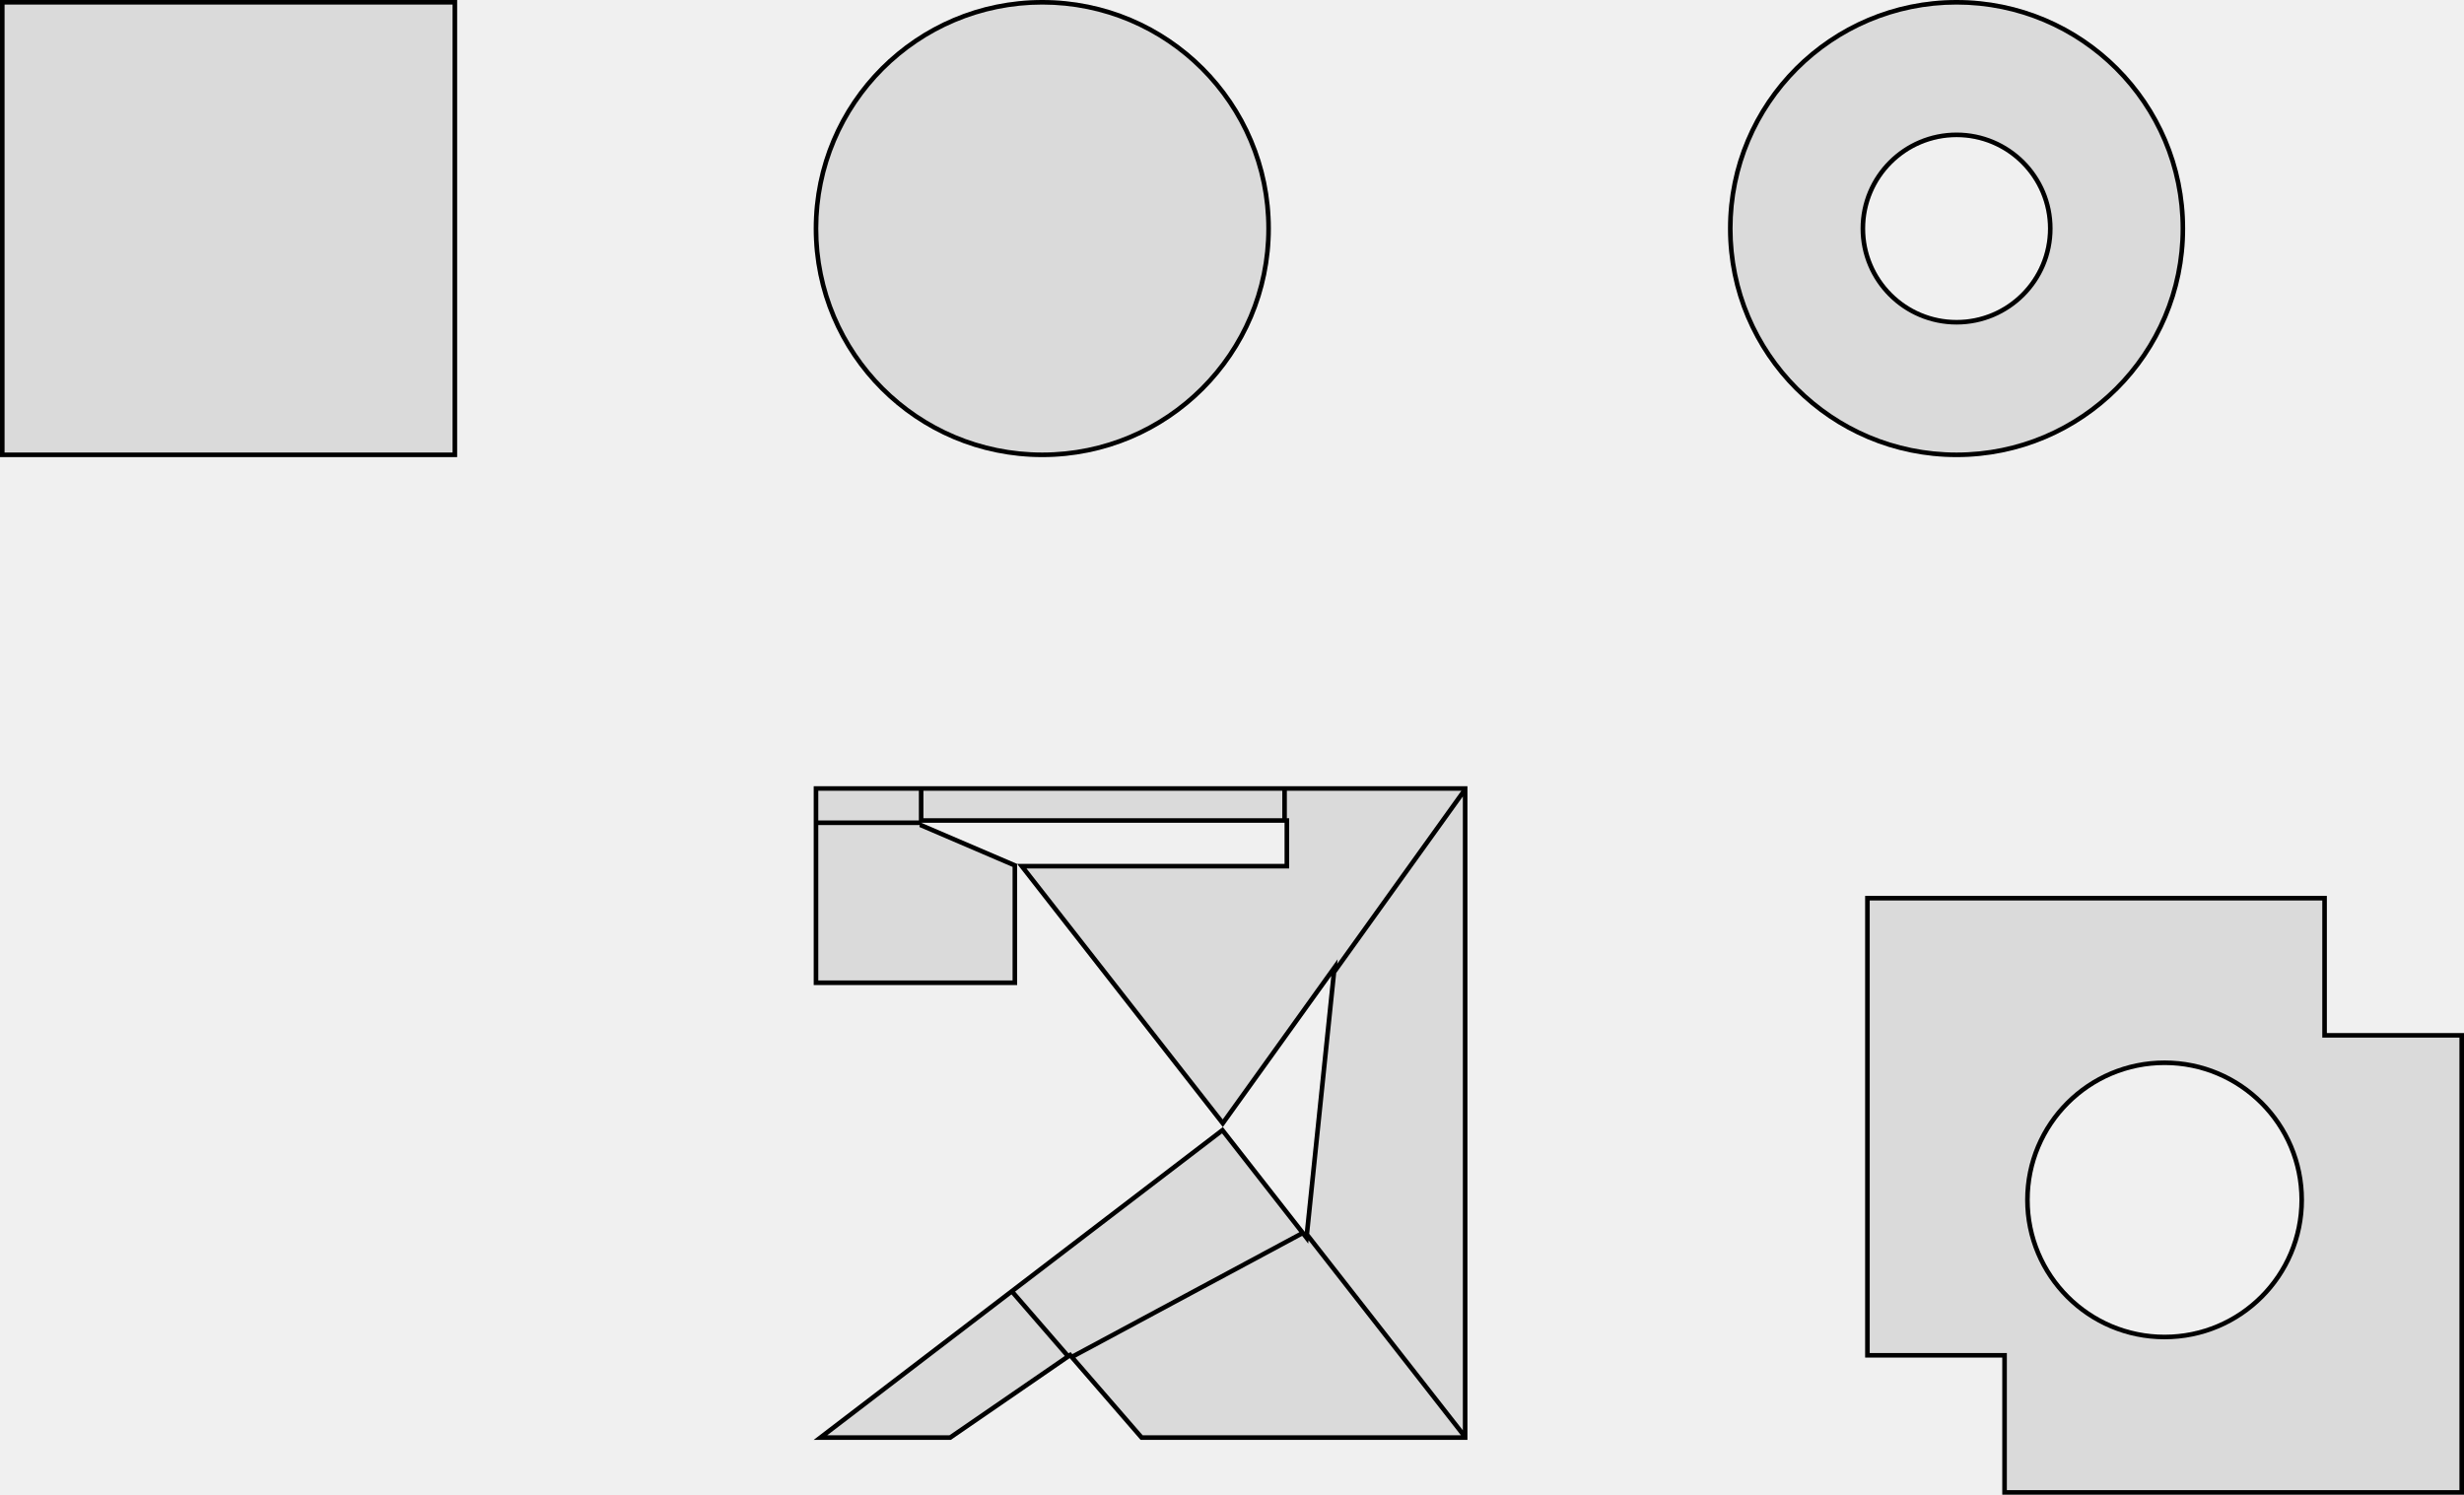
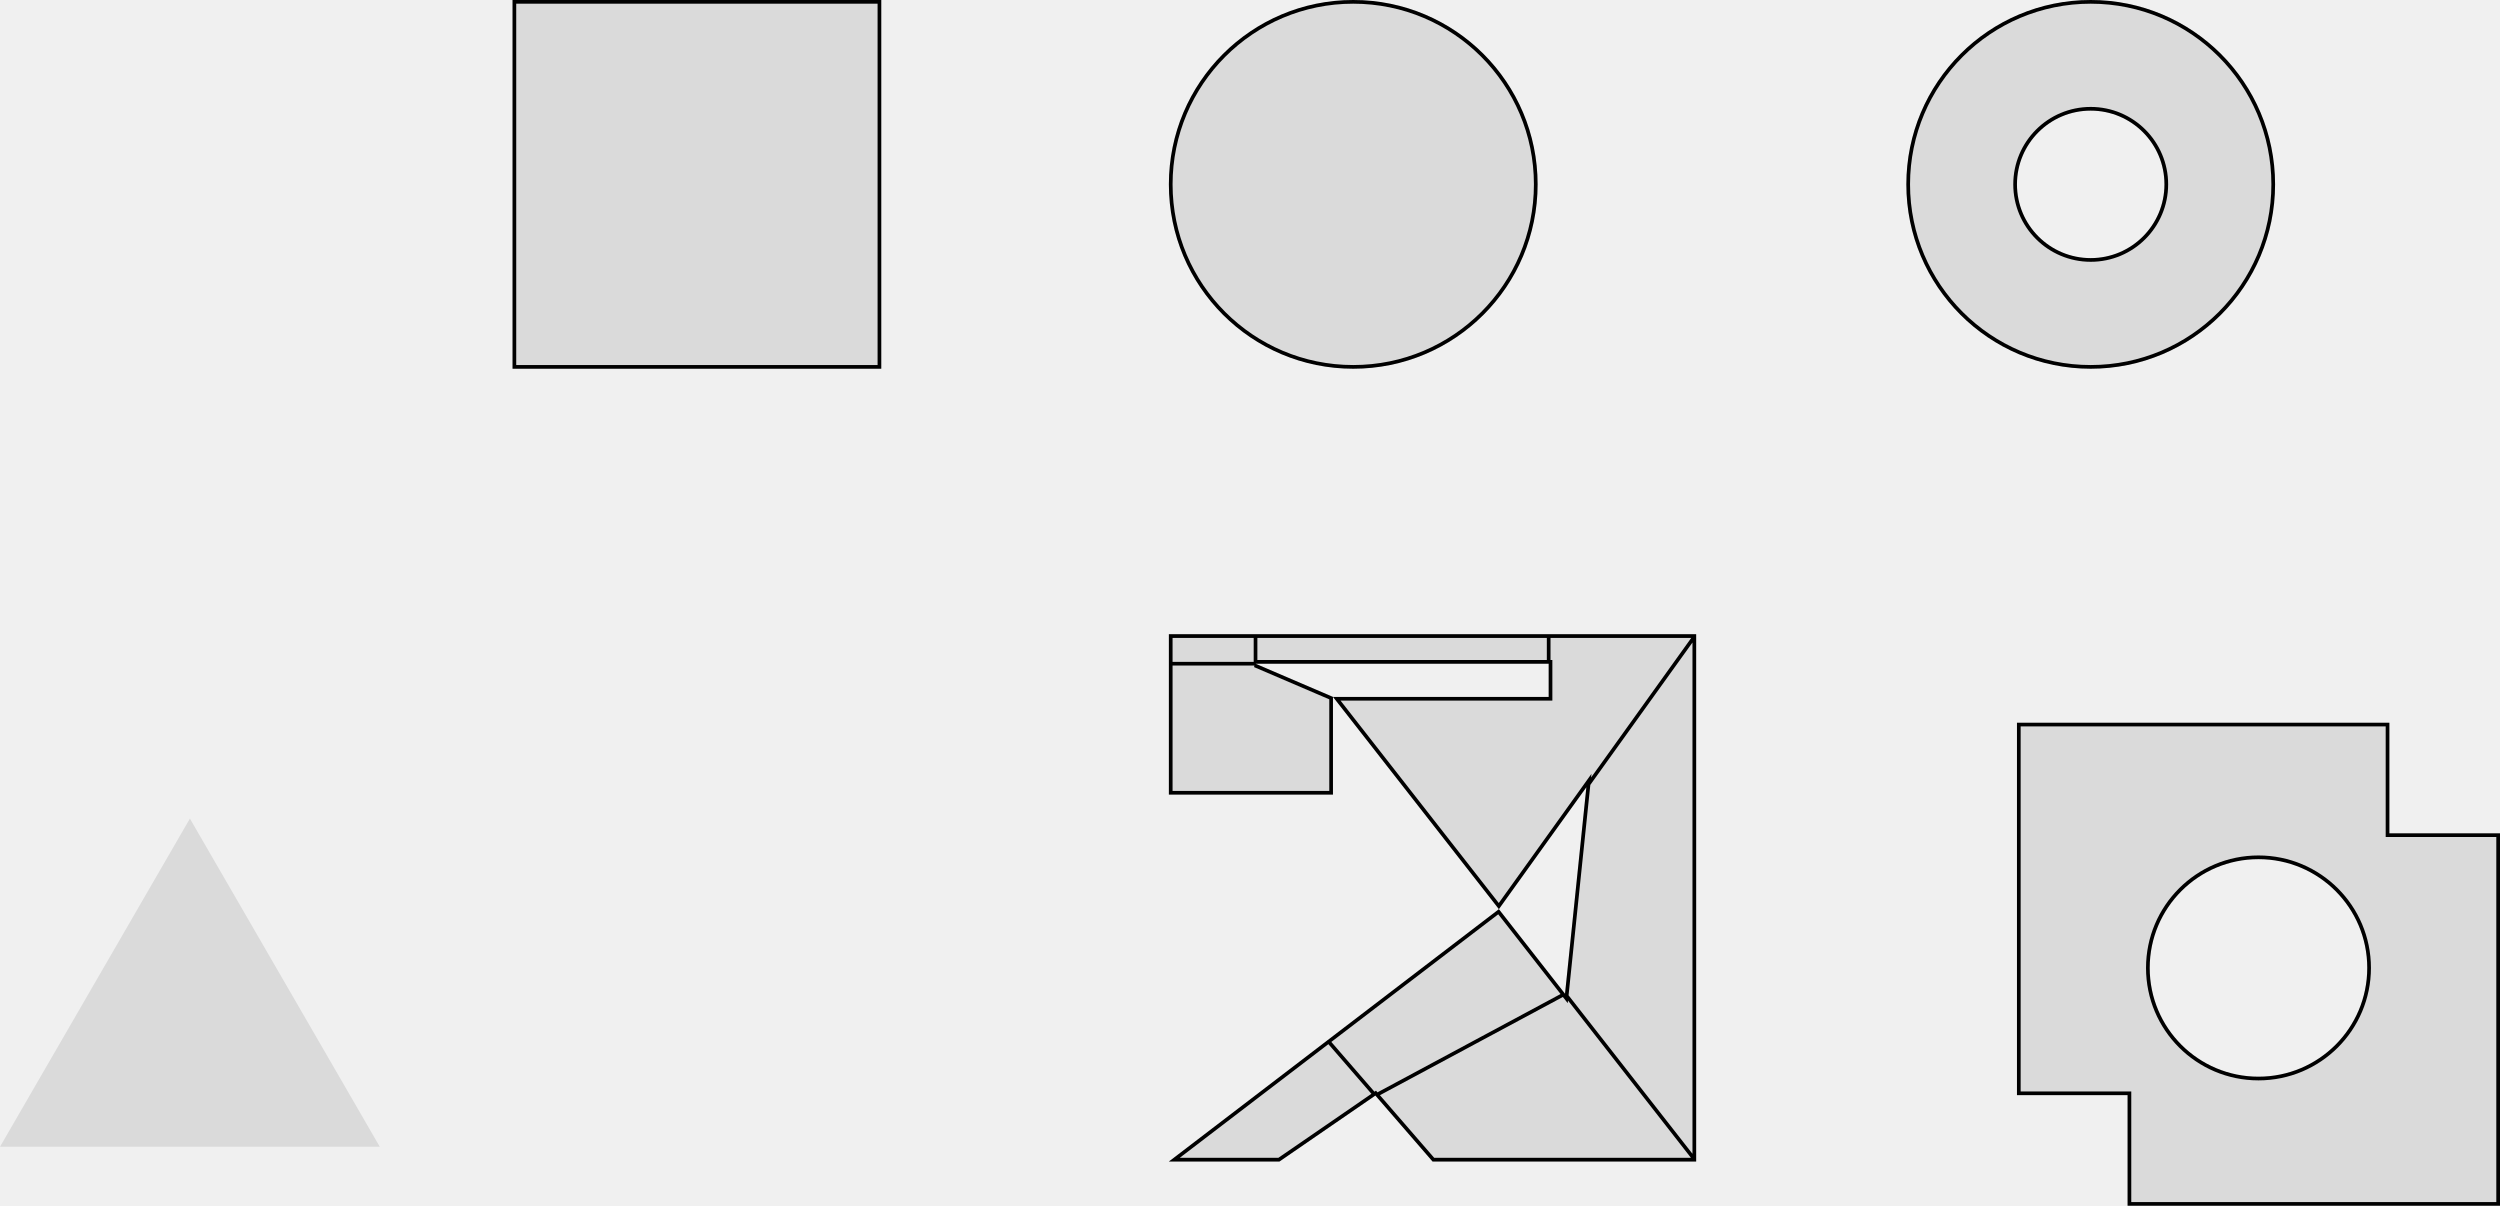
- <svg xmlns="http://www.w3.org/2000/svg" xmlns:xlink="http://www.w3.org/1999/xlink" width="539" height="327" viewBox="0 0 539 327" version="2.0">
-   <g id="Canvas" transform="translate(487 261)">
+ <svg xmlns="http://www.w3.org/2000/svg" xmlns:xlink="http://www.w3.org/1999/xlink" width="678" height="327" viewBox="0 0 678 327" version="2.0">
+   <g id="Canvas" transform="translate(626 261)">
    <g id="group" style="mix-blend-mode:normal;">
      <g id="rectangle" style="mix-blend-mode:normal;">
        <use xlink:href="#path0_fill" transform="translate(-487 -261)" fill="#DADADA" style="mix-blend-mode:normal;" />
        <mask id="mask0_outline_ins">
          <use xlink:href="#path0_fill" fill="white" transform="translate(-487 -261)" />
        </mask>
        <g mask="url(#mask0_outline_ins)">
          <use xlink:href="#path1_stroke_2x" transform="translate(-487 -261)" style="mix-blend-mode:normal;" />
        </g>
      </g>
      <g id="circle" style="mix-blend-mode:normal;">
        <use xlink:href="#path2_fill" transform="translate(-309 -261)" fill="#DADADA" style="mix-blend-mode:normal;" />
        <mask id="mask1_outline_ins">
          <use xlink:href="#path2_fill" fill="white" transform="translate(-309 -261)" />
        </mask>
        <g mask="url(#mask1_outline_ins)">
          <use xlink:href="#path3_stroke_2x" transform="translate(-309 -261)" style="mix-blend-mode:normal;" />
        </g>
      </g>
      <g id="donut" style="mix-blend-mode:normal;">
        <use xlink:href="#path4_fill" transform="translate(-109 -261)" fill="#DADADA" style="mix-blend-mode:normal;" />
        <mask id="mask2_outline_ins">
          <use xlink:href="#path4_fill" fill="white" transform="translate(-109 -261)" />
        </mask>
        <g mask="url(#mask2_outline_ins)">
          <use xlink:href="#path5_stroke_2x" transform="translate(-109 -261)" style="mix-blend-mode:normal;" />
        </g>
      </g>
      <g id="fractured" style="mix-blend-mode:normal;">
        <use xlink:href="#path6_fill" transform="translate(-309 -89)" fill="#DADADA" style="mix-blend-mode:normal;" />
        <mask id="mask3_outline_ins">
          <use xlink:href="#path6_fill" fill="white" transform="translate(-309 -89)" />
        </mask>
        <g mask="url(#mask3_outline_ins)">
          <use xlink:href="#path7_stroke_2x" transform="translate(-309 -89)" style="mix-blend-mode:normal;" />
        </g>
      </g>
      <g id="compound" style="mix-blend-mode:normal;">
        <use xlink:href="#path8_fill" transform="translate(-79 -65)" fill="#DADADA" style="mix-blend-mode:normal;" />
        <mask id="mask4_outline_ins">
          <use xlink:href="#path8_fill" fill="white" transform="translate(-79 -65)" />
        </mask>
        <g mask="url(#mask4_outline_ins)">
          <use xlink:href="#path9_stroke_2x" transform="translate(-79 -65)" style="mix-blend-mode:normal;" />
        </g>
      </g>
+       <g id="polygon" style="mix-blend-mode:normal;">
+         <use xlink:href="#path10_fill" transform="translate(-626 -39)" fill="#DADADA" style="mix-blend-mode:normal;" />
+       </g>
    </g>
  </g>
  <defs>
    <path id="path0_fill" d="M 0 0L 100 0L 100 100L 0 100L 0 0Z" />
    <path id="path1_stroke_2x" d="M 0 0L 0 -1L -1 -1L -1 0L 0 0ZM 100 0L 101 0L 101 -1L 100 -1L 100 0ZM 100 100L 100 101L 101 101L 101 100L 100 100ZM 0 100L -1 100L -1 101L 0 101L 0 100ZM 0 1L 100 1L 100 -1L 0 -1L 0 1ZM 99 0L 99 100L 101 100L 101 0L 99 0ZM 100 99L 0 99L 0 101L 100 101L 100 99ZM 1 100L 1 0L -1 0L -1 100L 1 100Z" />
    <path id="path2_fill" d="M 100 50C 100 77.614 77.614 100 50 100C 22.386 100 0 77.614 0 50C 0 22.386 22.386 0 50 0C 77.614 0 100 22.386 100 50Z" />
    <path id="path3_stroke_2x" d="M 99 50C 99 77.062 77.062 99 50 99L 50 101C 78.166 101 101 78.166 101 50L 99 50ZM 50 99C 22.938 99 1 77.062 1 50L -1 50C -1 78.166 21.834 101 50 101L 50 99ZM 1 50C 1 22.938 22.938 1 50 1L 50 -1C 21.834 -1 -1 21.834 -1 50L 1 50ZM 50 1C 77.062 1 99 22.938 99 50L 101 50C 101 21.834 78.166 -1 50 -1L 50 1Z" />
    <path id="path4_fill" fill-rule="evenodd" d="M 50 100C 77.614 100 100 77.614 100 50C 100 22.386 77.614 0 50 0C 22.386 0 0 22.386 0 50C 0 77.614 22.386 100 50 100ZM 70 50C 70 61.046 61.046 70 50 70C 38.954 70 30 61.046 30 50C 30 38.954 38.954 30 50 30C 61.046 30 70 38.954 70 50Z" />
    <path id="path5_stroke_2x" d="M 99 50C 99 77.062 77.062 99 50 99L 50 101C 78.166 101 101 78.166 101 50L 99 50ZM 50 99C 22.938 99 1 77.062 1 50L -1 50C -1 78.166 21.834 101 50 101L 50 99ZM 1 50C 1 22.938 22.938 1 50 1L 50 -1C 21.834 -1 -1 21.834 -1 50L 1 50ZM 50 1C 77.062 1 99 22.938 99 50L 101 50C 101 21.834 78.166 -1 50 -1L 50 1ZM 69 50C 69 60.493 60.493 69 50 69L 50 71C 61.598 71 71 61.598 71 50L 69 50ZM 50 69C 39.507 69 31 60.493 31 50L 29 50C 29 61.598 38.402 71 50 71L 50 69ZM 31 50C 31 39.507 39.507 31 50 31L 50 29C 38.402 29 29 38.402 29 50L 31 50ZM 50 31C 60.493 31 69 39.507 69 50L 71 50C 71 38.402 61.598 29 50 29L 50 31Z" />
    <path id="path6_fill" d="M 143 143L 143 0L 103 0L 23.5 0L 0 0L 0 8L 0 43.5L 44.5 43.5L 44.5 17L 23.5 8L 103 8L 103 17L 44.5 17L 89.5 74.564L 113.223 41.5L 107.431 97.5L 89.5 74.564L 43 110.12L 0 143L 30 143L 56 125.118L 71.5 143L 143 143Z" />
    <path id="path7_stroke_2x" d="M 143.406 0.291L 143.698 -0.115L 142.885 -0.698L 142.594 -0.291L 143.406 0.291ZM 142.606 143.308L 142.914 143.702L 143.702 143.086L 143.394 142.692L 142.606 143.308ZM -0.5 143L -0.5 143.5L 0.5 143.5L 0.5 143L -0.5 143ZM 0.5 43.5L 0.5 43L -0.5 43L -0.5 43.5L 0.5 43.5ZM 45 43.511L 45.011 43.011L 44.011 42.989L 44 43.489L 45 43.511ZM 103.5 0L 103.5 -0.5L 102.5 -0.5L 102.5 0L 103.5 0ZM 43 110.12L 42.5 110.109L 42.496 110.302L 42.622 110.447L 43 110.12ZM 71.5 143.5L 72 143.5L 72 142.5L 71.5 142.5L 71.5 143.5ZM 30 142.5L 29.5 142.5L 29.5 143.5L 30 143.5L 30 142.5ZM 56 125.118L 55.622 125.445L 55.884 125.748L 56.236 125.558L 56 125.118ZM 107.431 97.5L 107.824 97.192L 107.565 96.86L 107.194 97.059L 107.431 97.5ZM 112.817 41.209L 112.526 41.615L 113.338 42.198L 113.63 41.791L 112.817 41.209ZM 0 7.5L -0.5 7.5L -0.5 8.5L 0 8.5L 0 7.5ZM 102.5 8L 102.5 8.5L 103.5 8.5L 103.5 8L 102.5 8ZM 23.5 8L 23.5 8.5L 24 8.5L 24 8L 23.5 8ZM 24 0L 24 -0.5L 23 -0.5L 23 0L 24 0ZM 0.5 143L 0.5 43.5L -0.5 43.5L -0.5 143L 0.5 143ZM 44 43.489L 42.5 110.109L 43.5 110.131L 45 43.511L 44 43.489ZM 71.5 142.5L 30 142.5L 30 143.5L 71.5 143.5L 71.5 142.5ZM 42.622 110.447L 55.622 125.445L 56.378 124.79L 43.378 109.792L 42.622 110.447ZM 107.037 97.808L 142.606 143.308L 143.394 142.692L 107.824 97.192L 107.037 97.808ZM 107.194 97.059L 55.764 124.677L 56.236 125.558L 107.667 97.941L 107.194 97.059ZM 142.594 -0.291L 112.817 41.209L 113.63 41.791L 143.406 0.291L 142.594 -0.291ZM 103.5 8L 103.5 0L 102.5 0L 102.5 8L 103.5 8ZM 0 8.5L 23.5 8.5L 23.5 7.5L 0 7.5L 0 8.5ZM 24 8L 24 0L 23 0L 23 8L 24 8ZM 0 0L 0 -1L -1 -1L -1 0L 0 0ZM 143 0L 144 0L 144 -1L 143 -1L 143 0ZM 143 143L 143 144L 144 144L 144 143L 143 143ZM 0 143L -0.607 142.206L -2.954 144L 0 144L 0 143ZM 0 43.5L -1 43.5L -1 44.5L 0 44.5L 0 43.5ZM 44.5 43.5L 44.5 44.5L 45.5 44.5L 45.5 43.5L 44.5 43.5ZM 103 17L 103 18L 104 18L 104 17L 103 17ZM 43 110.12L 43.607 110.914L 43.607 110.914L 43 110.12ZM 71.5 143L 70.744 143.655L 71.043 144L 71.5 144L 71.5 143ZM 30 143L 30 144L 30.311 144L 30.567 143.824L 30 143ZM 56 125.118L 56.756 124.463L 56.17 123.787L 55.433 124.294L 56 125.118ZM 107.431 97.5L 106.643 98.116L 108.17 100.07L 108.425 97.603L 107.431 97.5ZM 113.223 41.5L 114.218 41.603L 114.605 37.858L 112.411 40.917L 113.223 41.5ZM 103 8L 104 8L 104 7L 103 7L 103 8ZM 23.5 8L 23.5 7L 23.106 8.919L 23.5 8ZM 142 0L 142 143L 144 143L 144 0L 142 0ZM 0 44.5L 44.5 44.5L 44.5 42.5L 0 42.5L 0 44.5ZM 45.5 43.5L 45.5 17L 43.5 17L 43.5 43.5L 45.5 43.5ZM 44.5 18L 103 18L 103 16L 44.5 16L 44.5 18ZM 103 1L 143 1L 143 -1L 103 -1L 103 1ZM 43.712 17.616L 88.712 75.179L 90.288 73.948L 45.288 16.384L 43.712 17.616ZM 0.607 143.794L 43.607 110.914L 42.393 109.325L -0.607 142.206L 0.607 143.794ZM 43.607 110.914L 90.107 75.358L 88.893 73.769L 42.393 109.325L 43.607 110.914ZM 143 142L 71.5 142L 71.5 144L 143 144L 143 142ZM 30 142L 0 142L 0 144L 30 144L 30 142ZM 55.244 125.773L 70.744 143.655L 72.256 142.345L 56.756 124.463L 55.244 125.773ZM 30.567 143.824L 56.567 125.942L 55.433 124.294L 29.433 142.176L 30.567 143.824ZM 88.712 75.179L 106.643 98.116L 108.218 96.884L 90.288 73.948L 88.712 75.179ZM 112.411 40.917L 88.688 73.981L 90.312 75.146L 114.036 42.083L 112.411 40.917ZM 112.229 41.397L 106.436 97.397L 108.425 97.603L 114.218 41.603L 112.229 41.397ZM 1 43.5L 1 8L -1 8L -1 43.5L 1 43.5ZM 1 8L 1 0L -1 0L -1 8L 1 8ZM 104 17L 104 8L 102 8L 102 17L 104 17ZM 23.5 9L 103 9L 103 7L 23.5 7L 23.5 9ZM 44.894 16.081L 23.894 7.081L 23.106 8.919L 44.106 17.919L 44.894 16.081ZM 0 1L 23.5 1L 23.5 -1L 0 -1L 0 1ZM 23.5 1L 103 1L 103 -1L 23.5 -1L 23.5 1Z" />
    <path id="path8_fill" fill-rule="evenodd" d="M 101 0L 0 0L 0 101L 30 101L 30 131L 131 131L 131 30L 101 30L 101 0ZM 95 66.5C 95 82.792 81.792 96 65.5 96C 49.208 96 36 82.792 36 66.5C 36 50.208 49.208 37 65.5 37C 81.792 37 95 50.208 95 66.5Z" />
    <path id="path9_stroke_2x" d="M 0 0L 0 -1L -1 -1L -1 0L 0 0ZM 101 0L 102 0L 102 -1L 101 -1L 101 0ZM 0 101L -1 101L -1 102L 0 102L 0 101ZM 131 30L 132 30L 132 29L 131 29L 131 30ZM 131 131L 131 132L 132 132L 132 131L 131 131ZM 30 131L 29 131L 29 132L 30 132L 30 131ZM 30 101L 31 101L 31 100L 30 100L 30 101ZM 101 30L 100 30L 100 31L 101 31L 101 30ZM 0 1L 101 1L 101 -1L 0 -1L 0 1ZM 1 101L 1 0L -1 0L -1 101L 1 101ZM 130 30L 130 131L 132 131L 132 30L 130 30ZM 131 130L 30 130L 30 132L 131 132L 131 130ZM 31 131L 31 101L 29 101L 29 131L 31 131ZM 30 100L 0 100L 0 102L 30 102L 30 100ZM 101 31L 131 31L 131 29L 101 29L 101 31ZM 100 0L 100 30L 102 30L 102 0L 100 0ZM 94 66.5C 94 82.24 81.24 95 65.5 95L 65.5 97C 82.345 97 96 83.345 96 66.5L 94 66.5ZM 65.5 95C 49.76 95 37 82.24 37 66.5L 35 66.5C 35 83.345 48.655 97 65.5 97L 65.5 95ZM 37 66.5C 37 50.76 49.76 38 65.5 38L 65.5 36C 48.655 36 35 49.655 35 66.5L 37 66.5ZM 65.5 38C 81.24 38 94 50.76 94 66.5L 96 66.5C 96 49.655 82.345 36 65.5 36L 65.5 38Z" />
+     <path id="path10_fill" d="M 51.5 0L 103 89L 0 89L 51.5 0Z" />
  </defs>
</svg>
